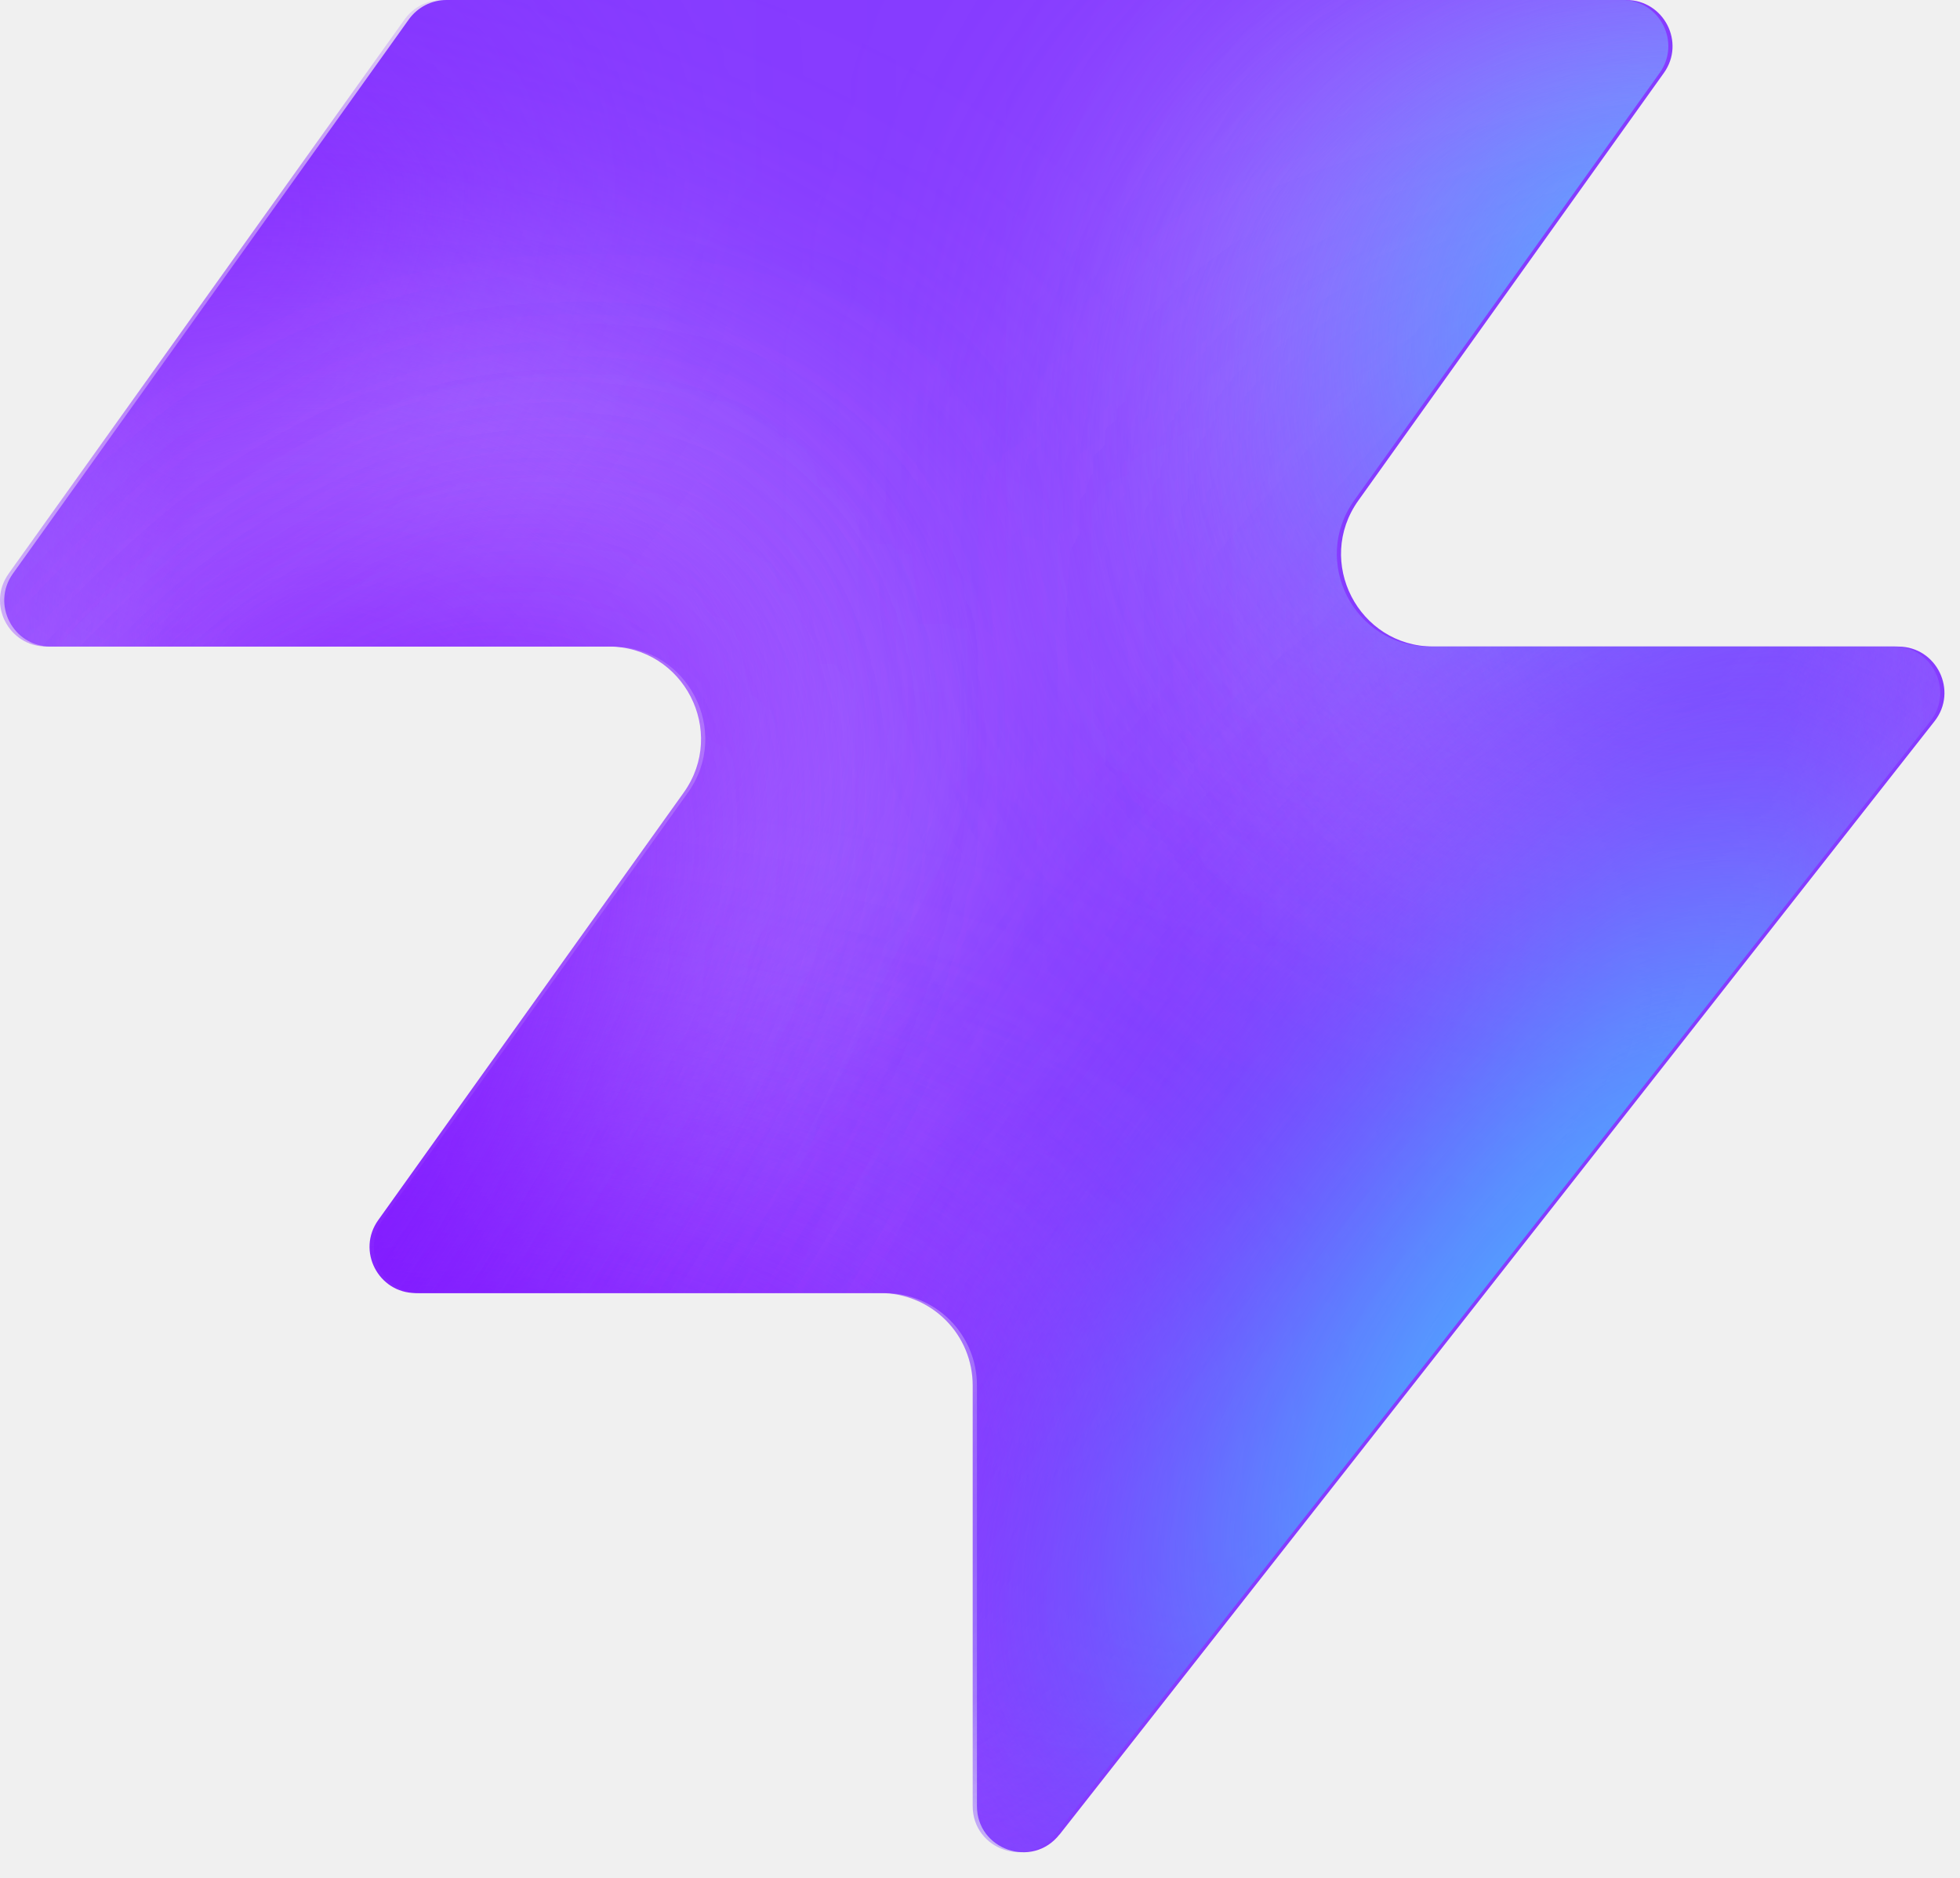
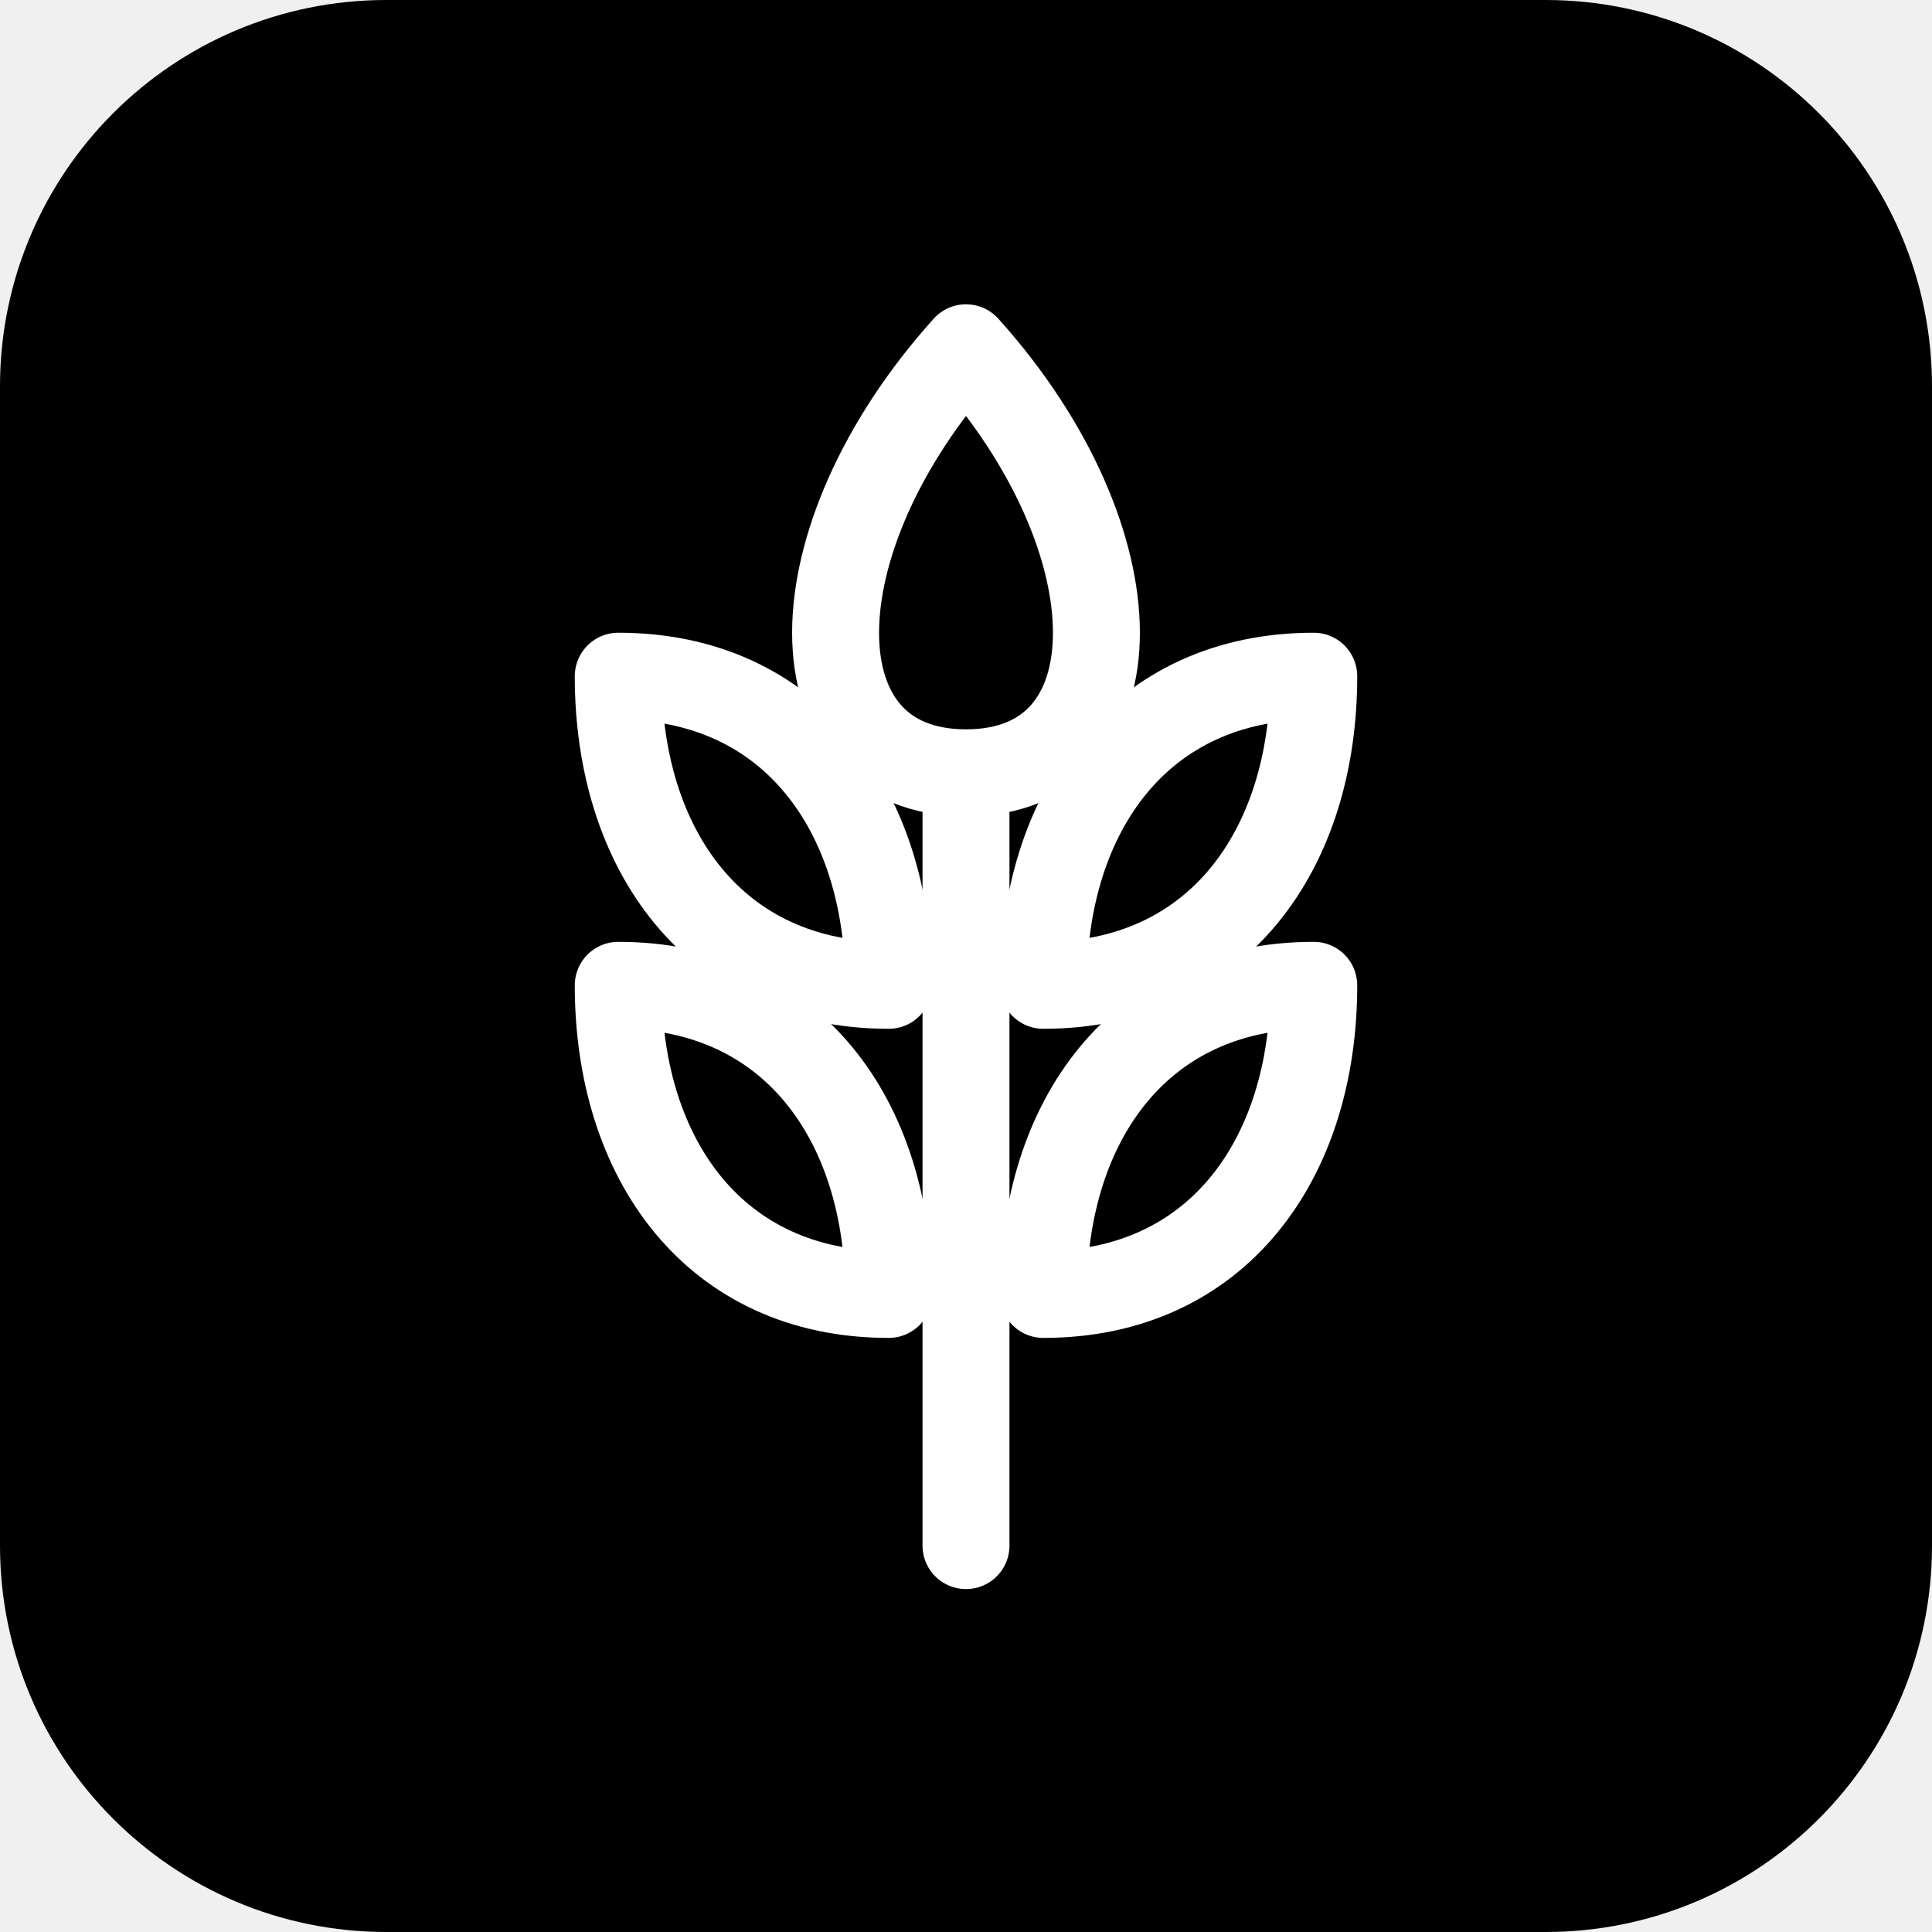
- <svg xmlns="http://www.w3.org/2000/svg" width="48" height="46" fill="none" viewBox="0 0 48 46">
-   <path fill="#863bff" d="M25.946 44.938c-.664.845-2.021.375-2.021-.698V33.937a2.26 2.26 0 0 0-2.262-2.262H10.287c-.92 0-1.456-1.04-.92-1.788l7.48-10.471c1.07-1.497 0-3.578-1.842-3.578H1.237c-.92 0-1.456-1.04-.92-1.788L10.013.474c.214-.297.556-.474.92-.474h28.894c.92 0 1.456 1.04.92 1.788l-7.48 10.471c-1.07 1.498 0 3.579 1.842 3.579h11.377c.943 0 1.473 1.088.89 1.83L25.947 44.94z" style="fill:#863bff;fill:color(display-p3 .525 .23 1);fill-opacity:1" />
-   <mask id="a" width="48" height="46" x="0" y="0" maskUnits="userSpaceOnUse" style="mask-type:alpha">
-     <path fill="#000" d="M25.842 44.938c-.664.844-2.021.375-2.021-.698V33.937a2.26 2.26 0 0 0-2.262-2.262H10.183c-.92 0-1.456-1.04-.92-1.788l7.48-10.471c1.07-1.498 0-3.579-1.842-3.579H1.133c-.92 0-1.456-1.04-.92-1.787L9.91.473c.214-.297.556-.474.92-.474h28.894c.92 0 1.456 1.04.92 1.788l-7.48 10.471c-1.07 1.498 0 3.578 1.842 3.578h11.377c.943 0 1.473 1.088.89 1.832L25.843 44.94z" style="fill:#000;fill-opacity:1" />
-   </mask>
-   <g mask="url(#a)">
-     <g filter="url(#b)">
-       <ellipse cx="5.508" cy="14.704" fill="#ede6ff" rx="5.508" ry="14.704" style="fill:#ede6ff;fill:color(display-p3 .927 .903 1);fill-opacity:1" transform="matrix(.00324 1 1 -.00324 -4.47 31.516)" />
-     </g>
-     <g filter="url(#c)">
-       <ellipse cx="10.399" cy="29.851" fill="#ede6ff" rx="10.399" ry="29.851" style="fill:#ede6ff;fill:color(display-p3 .927 .903 1);fill-opacity:1" transform="matrix(.00324 1 1 -.00324 -39.328 7.883)" />
-     </g>
-     <g filter="url(#d)">
-       <ellipse cx="5.508" cy="30.487" fill="#7e14ff" rx="5.508" ry="30.487" style="fill:#7e14ff;fill:color(display-p3 .492 .077 1);fill-opacity:1" transform="rotate(89.814 -25.913 -14.639)scale(1 -1)" />
-     </g>
-     <g filter="url(#e)">
-       <ellipse cx="5.508" cy="30.599" fill="#7e14ff" rx="5.508" ry="30.599" style="fill:#7e14ff;fill:color(display-p3 .492 .077 1);fill-opacity:1" transform="rotate(89.814 -32.644 -3.334)scale(1 -1)" />
-     </g>
-     <g filter="url(#f)">
-       <ellipse cx="5.508" cy="30.599" fill="#7e14ff" rx="5.508" ry="30.599" style="fill:#7e14ff;fill:color(display-p3 .492 .077 1);fill-opacity:1" transform="matrix(.00324 1 1 -.00324 -34.34 30.47)" />
-     </g>
-     <g filter="url(#g)">
-       <ellipse cx="14.072" cy="22.078" fill="#ede6ff" rx="14.072" ry="22.078" style="fill:#ede6ff;fill:color(display-p3 .927 .903 1);fill-opacity:1" transform="rotate(93.35 24.506 48.493)scale(-1 1)" />
-     </g>
-     <g filter="url(#h)">
-       <ellipse cx="3.47" cy="21.501" fill="#7e14ff" rx="3.47" ry="21.501" style="fill:#7e14ff;fill:color(display-p3 .492 .077 1);fill-opacity:1" transform="rotate(89.009 28.708 47.59)scale(-1 1)" />
-     </g>
-     <g filter="url(#i)">
-       <ellipse cx="3.47" cy="21.501" fill="#7e14ff" rx="3.47" ry="21.501" style="fill:#7e14ff;fill:color(display-p3 .492 .077 1);fill-opacity:1" transform="rotate(89.009 28.708 47.59)scale(-1 1)" />
-     </g>
-     <g filter="url(#j)">
-       <ellipse cx=".387" cy="8.972" fill="#7e14ff" rx="4.407" ry="29.108" style="fill:#7e14ff;fill:color(display-p3 .492 .077 1);fill-opacity:1" transform="rotate(39.51 .387 8.972)" />
-     </g>
-     <g filter="url(#k)">
-       <ellipse cx="47.523" cy="-6.092" fill="#7e14ff" rx="4.407" ry="29.108" style="fill:#7e14ff;fill:color(display-p3 .492 .077 1);fill-opacity:1" transform="rotate(37.892 47.523 -6.092)" />
-     </g>
-     <g filter="url(#l)">
-       <ellipse cx="41.412" cy="6.333" fill="#47bfff" rx="5.971" ry="9.665" style="fill:#47bfff;fill:color(display-p3 .28 .748 1);fill-opacity:1" transform="rotate(37.892 41.412 6.333)" />
-     </g>
-     <g filter="url(#m)">
-       <ellipse cx="-1.879" cy="38.332" fill="#7e14ff" rx="4.407" ry="29.108" style="fill:#7e14ff;fill:color(display-p3 .492 .077 1);fill-opacity:1" transform="rotate(37.892 -1.88 38.332)" />
-     </g>
-     <g filter="url(#n)">
-       <ellipse cx="-1.879" cy="38.332" fill="#7e14ff" rx="4.407" ry="29.108" style="fill:#7e14ff;fill:color(display-p3 .492 .077 1);fill-opacity:1" transform="rotate(37.892 -1.88 38.332)" />
-     </g>
-     <g filter="url(#o)">
-       <ellipse cx="35.651" cy="29.907" fill="#7e14ff" rx="4.407" ry="29.108" style="fill:#7e14ff;fill:color(display-p3 .492 .077 1);fill-opacity:1" transform="rotate(37.892 35.651 29.907)" />
-     </g>
-     <g filter="url(#p)">
-       <ellipse cx="38.418" cy="32.4" fill="#47bfff" rx="5.971" ry="15.297" style="fill:#47bfff;fill:color(display-p3 .28 .748 1);fill-opacity:1" transform="rotate(37.892 38.418 32.4)" />
-     </g>
-   </g>
-   <defs>
-     <filter id="b" width="60.045" height="41.654" x="-19.77" y="16.149" color-interpolation-filters="sRGB" filterUnits="userSpaceOnUse">
-       <feFlood flood-opacity="0" result="BackgroundImageFix" />
-       <feBlend in="SourceGraphic" in2="BackgroundImageFix" result="shape" />
-       <feGaussianBlur result="effect1_foregroundBlur_2002_17158" stdDeviation="7.659" />
-     </filter>
-     <filter id="c" width="90.34" height="51.437" x="-54.613" y="-7.533" color-interpolation-filters="sRGB" filterUnits="userSpaceOnUse">
-       <feFlood flood-opacity="0" result="BackgroundImageFix" />
-       <feBlend in="SourceGraphic" in2="BackgroundImageFix" result="shape" />
-       <feGaussianBlur result="effect1_foregroundBlur_2002_17158" stdDeviation="7.659" />
-     </filter>
-     <filter id="d" width="79.355" height="29.4" x="-49.64" y="2.03" color-interpolation-filters="sRGB" filterUnits="userSpaceOnUse">
-       <feFlood flood-opacity="0" result="BackgroundImageFix" />
-       <feBlend in="SourceGraphic" in2="BackgroundImageFix" result="shape" />
-       <feGaussianBlur result="effect1_foregroundBlur_2002_17158" stdDeviation="4.596" />
-     </filter>
-     <filter id="e" width="79.579" height="29.4" x="-45.045" y="20.029" color-interpolation-filters="sRGB" filterUnits="userSpaceOnUse">
-       <feFlood flood-opacity="0" result="BackgroundImageFix" />
-       <feBlend in="SourceGraphic" in2="BackgroundImageFix" result="shape" />
-       <feGaussianBlur result="effect1_foregroundBlur_2002_17158" stdDeviation="4.596" />
-     </filter>
-     <filter id="f" width="79.579" height="29.4" x="-43.513" y="21.178" color-interpolation-filters="sRGB" filterUnits="userSpaceOnUse">
-       <feFlood flood-opacity="0" result="BackgroundImageFix" />
-       <feBlend in="SourceGraphic" in2="BackgroundImageFix" result="shape" />
-       <feGaussianBlur result="effect1_foregroundBlur_2002_17158" stdDeviation="4.596" />
-     </filter>
-     <filter id="g" width="74.749" height="58.852" x="15.756" y="-17.901" color-interpolation-filters="sRGB" filterUnits="userSpaceOnUse">
-       <feFlood flood-opacity="0" result="BackgroundImageFix" />
-       <feBlend in="SourceGraphic" in2="BackgroundImageFix" result="shape" />
-       <feGaussianBlur result="effect1_foregroundBlur_2002_17158" stdDeviation="7.659" />
-     </filter>
-     <filter id="h" width="61.377" height="25.362" x="23.548" y="2.284" color-interpolation-filters="sRGB" filterUnits="userSpaceOnUse">
-       <feFlood flood-opacity="0" result="BackgroundImageFix" />
-       <feBlend in="SourceGraphic" in2="BackgroundImageFix" result="shape" />
-       <feGaussianBlur result="effect1_foregroundBlur_2002_17158" stdDeviation="4.596" />
-     </filter>
-     <filter id="i" width="61.377" height="25.362" x="23.548" y="2.284" color-interpolation-filters="sRGB" filterUnits="userSpaceOnUse">
-       <feFlood flood-opacity="0" result="BackgroundImageFix" />
-       <feBlend in="SourceGraphic" in2="BackgroundImageFix" result="shape" />
-       <feGaussianBlur result="effect1_foregroundBlur_2002_17158" stdDeviation="4.596" />
-     </filter>
-     <filter id="j" width="56.045" height="63.649" x="-27.636" y="-22.853" color-interpolation-filters="sRGB" filterUnits="userSpaceOnUse">
-       <feFlood flood-opacity="0" result="BackgroundImageFix" />
-       <feBlend in="SourceGraphic" in2="BackgroundImageFix" result="shape" />
-       <feGaussianBlur result="effect1_foregroundBlur_2002_17158" stdDeviation="4.596" />
-     </filter>
-     <filter id="k" width="54.814" height="64.646" x="20.116" y="-38.415" color-interpolation-filters="sRGB" filterUnits="userSpaceOnUse">
-       <feFlood flood-opacity="0" result="BackgroundImageFix" />
-       <feBlend in="SourceGraphic" in2="BackgroundImageFix" result="shape" />
-       <feGaussianBlur result="effect1_foregroundBlur_2002_17158" stdDeviation="4.596" />
-     </filter>
-     <filter id="l" width="33.541" height="35.313" x="24.641" y="-11.323" color-interpolation-filters="sRGB" filterUnits="userSpaceOnUse">
-       <feFlood flood-opacity="0" result="BackgroundImageFix" />
-       <feBlend in="SourceGraphic" in2="BackgroundImageFix" result="shape" />
-       <feGaussianBlur result="effect1_foregroundBlur_2002_17158" stdDeviation="4.596" />
-     </filter>
-     <filter id="m" width="54.814" height="64.646" x="-29.286" y="6.009" color-interpolation-filters="sRGB" filterUnits="userSpaceOnUse">
-       <feFlood flood-opacity="0" result="BackgroundImageFix" />
-       <feBlend in="SourceGraphic" in2="BackgroundImageFix" result="shape" />
-       <feGaussianBlur result="effect1_foregroundBlur_2002_17158" stdDeviation="4.596" />
-     </filter>
-     <filter id="n" width="54.814" height="64.646" x="-29.286" y="6.009" color-interpolation-filters="sRGB" filterUnits="userSpaceOnUse">
-       <feFlood flood-opacity="0" result="BackgroundImageFix" />
-       <feBlend in="SourceGraphic" in2="BackgroundImageFix" result="shape" />
-       <feGaussianBlur result="effect1_foregroundBlur_2002_17158" stdDeviation="4.596" />
-     </filter>
-     <filter id="o" width="54.814" height="64.646" x="8.244" y="-2.416" color-interpolation-filters="sRGB" filterUnits="userSpaceOnUse">
-       <feFlood flood-opacity="0" result="BackgroundImageFix" />
-       <feBlend in="SourceGraphic" in2="BackgroundImageFix" result="shape" />
-       <feGaussianBlur result="effect1_foregroundBlur_2002_17158" stdDeviation="4.596" />
-     </filter>
-     <filter id="p" width="39.409" height="43.623" x="18.713" y="10.588" color-interpolation-filters="sRGB" filterUnits="userSpaceOnUse">
-       <feFlood flood-opacity="0" result="BackgroundImageFix" />
-       <feBlend in="SourceGraphic" in2="BackgroundImageFix" result="shape" />
-       <feGaussianBlur result="effect1_foregroundBlur_2002_17158" stdDeviation="4.596" />
-     </filter>
-   </defs>
+ <svg xmlns="http://www.w3.org/2000/svg" viewBox="0 0 100 100" width="100" height="100">
+   <rect width="100" height="100" fill="#000000" rx="20" />
+   <path d="M 50 42 L 50 80" stroke="#ffffff" stroke-width="4.5" stroke-linecap="round" />
+   <path d="M 50 40 C 41 40 41 28 50 18 C 59 28 59 40 50 40 Z" fill="none" stroke="#ffffff" stroke-width="4.5" stroke-linejoin="round" stroke-linecap="round" />
+   <path d="M 46 51 C 37 51 32 44 32 35 C 41 35 46 42 46 51 Z" fill="none" stroke="#ffffff" stroke-width="4.5" stroke-linejoin="round" stroke-linecap="round" />
+   <path d="M 54 51 C 63 51 68 44 68 35 C 59 35 54 42 54 51 Z" fill="none" stroke="#ffffff" stroke-width="4.5" stroke-linejoin="round" stroke-linecap="round" />
+   <path d="M 46 67 C 37 67 32 60 32 51 C 41 51 46 58 46 67 Z" fill="none" stroke="#ffffff" stroke-width="4.5" stroke-linejoin="round" stroke-linecap="round" />
+   <path d="M 54 67 C 63 67 68 60 68 51 C 59 51 54 58 54 67 Z" fill="none" stroke="#ffffff" stroke-width="4.5" stroke-linejoin="round" stroke-linecap="round" />
</svg>
